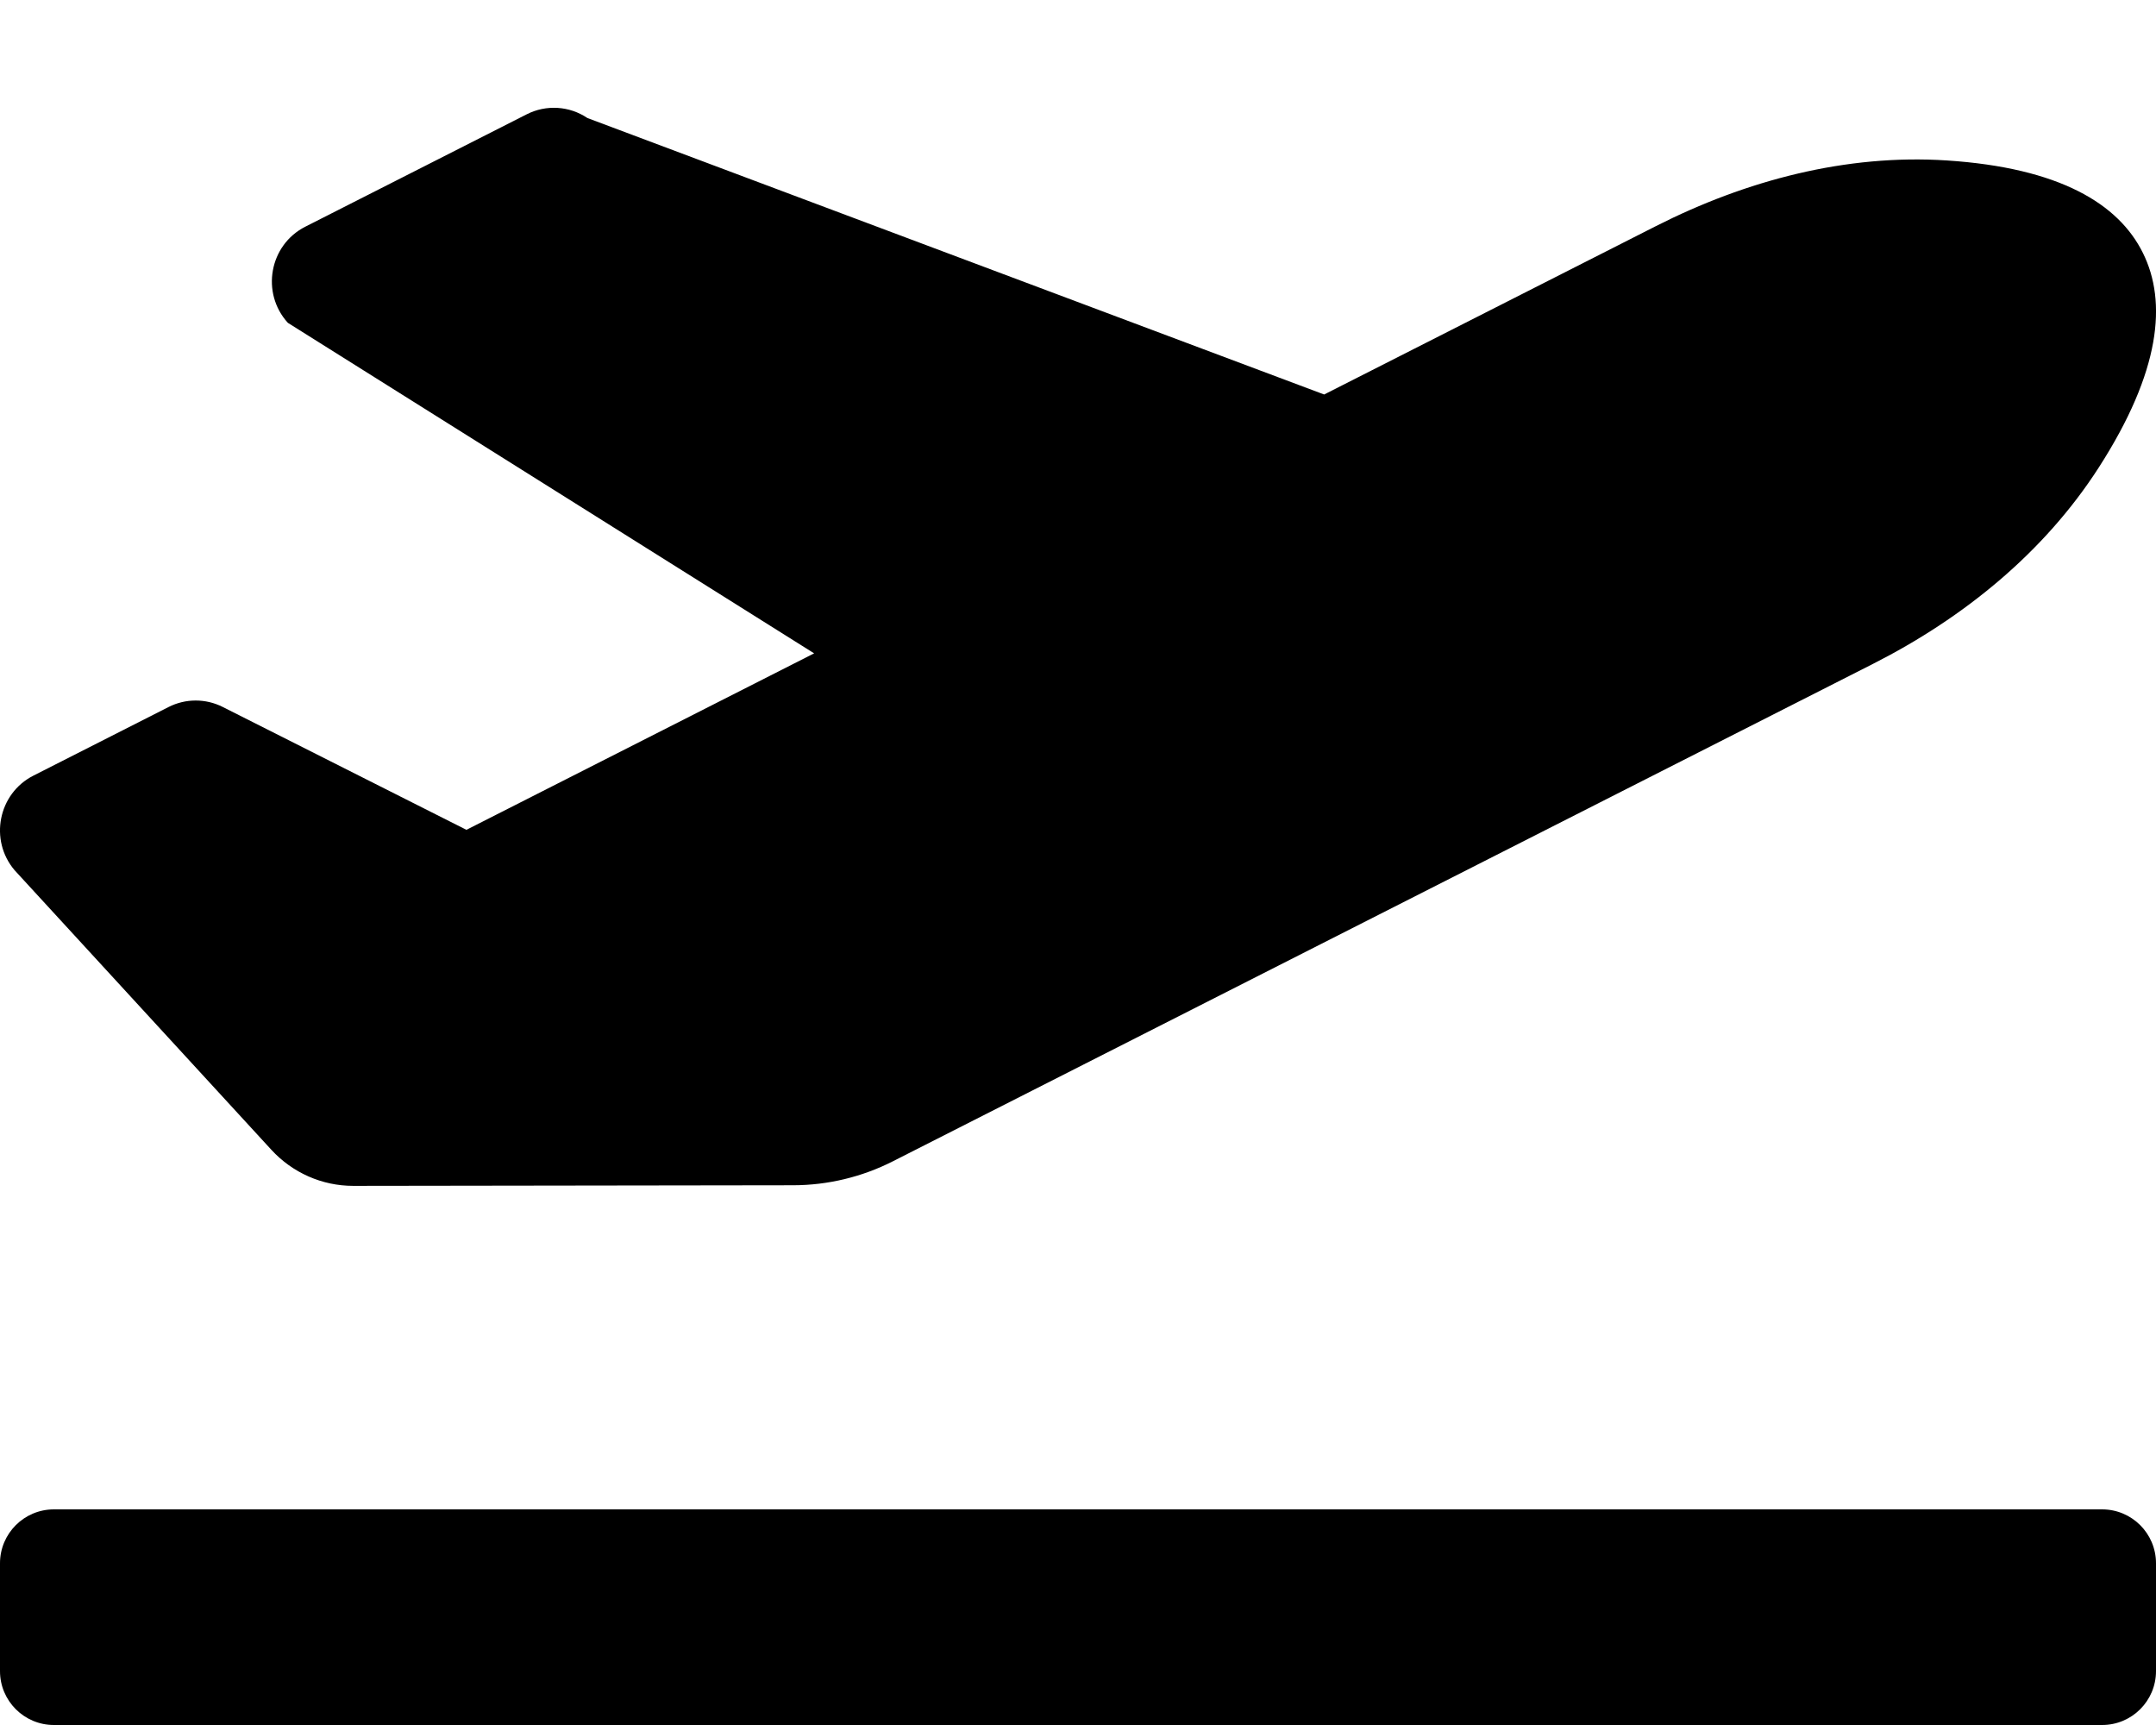
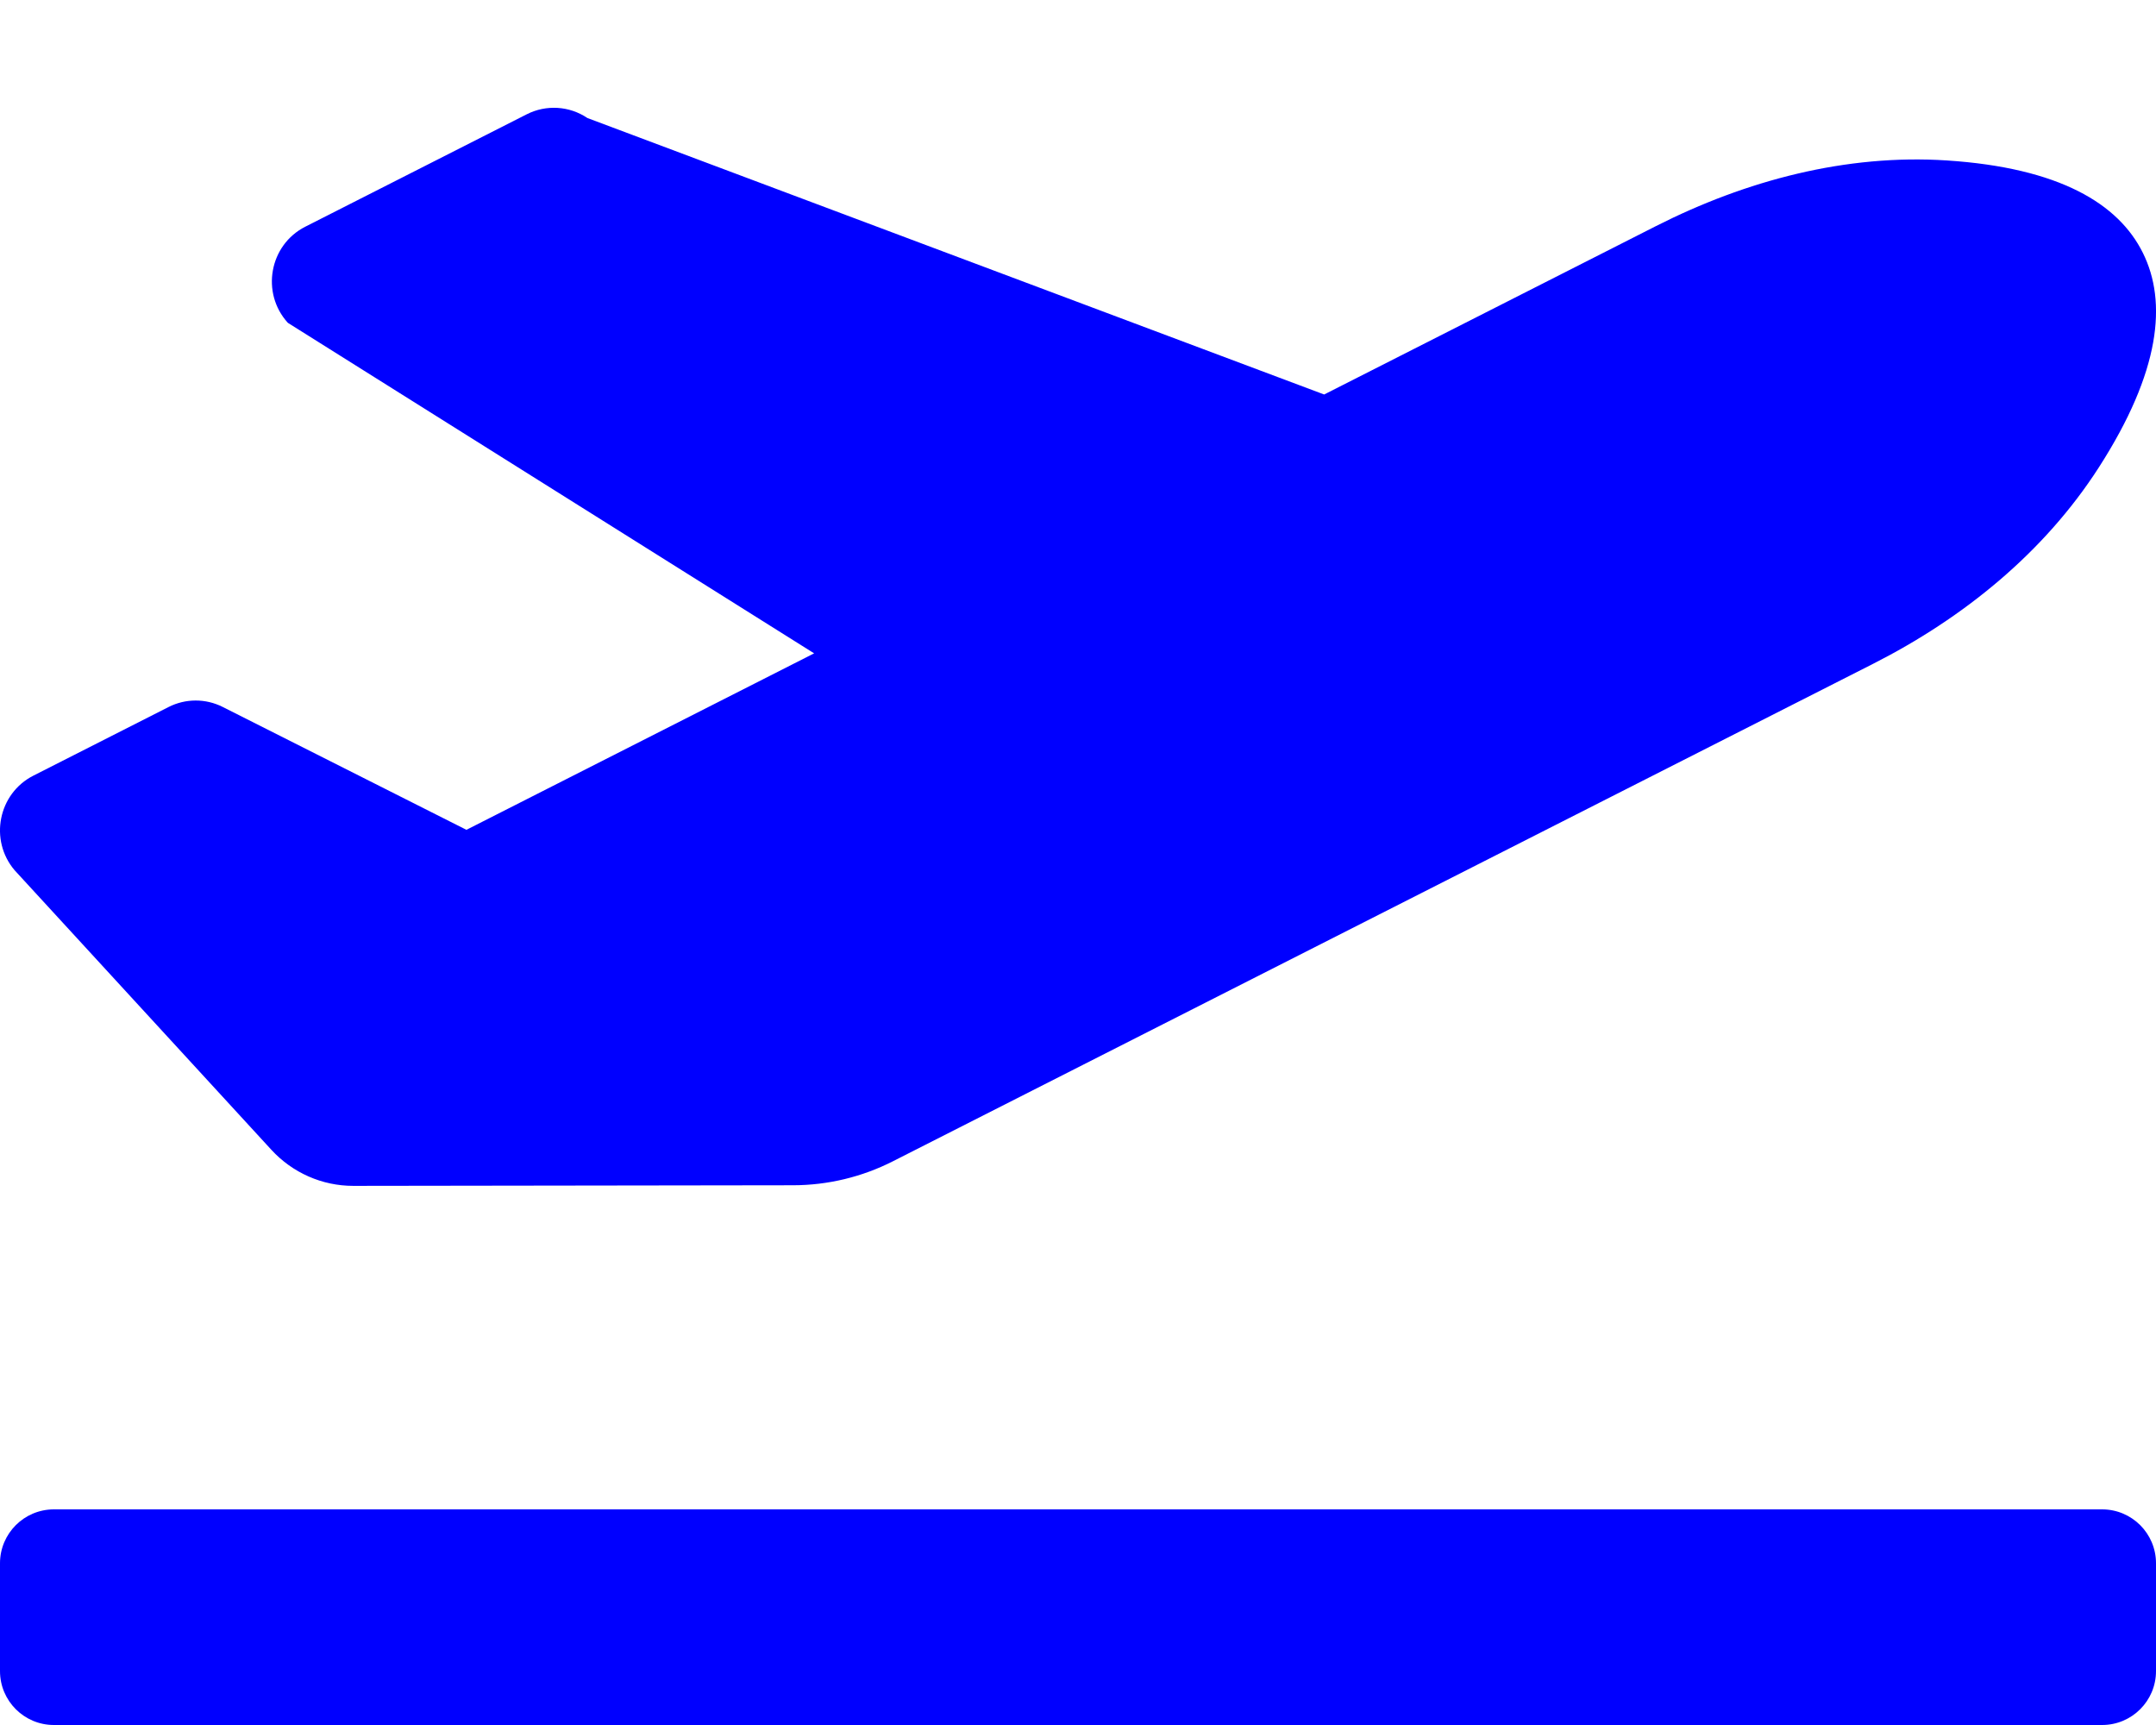
<svg xmlns="http://www.w3.org/2000/svg" aria-hidden="true" focusable="false" data-prefix="fas" data-icon="plane-departure" class="svg-inline--fa fa-plane-departure fa-w-20" role="img" viewBox="0 0 640 512">
-   <path fill="currentColor" d="M624 448H16c-8.84 0-16 7.16-16 16v32c0 8.84 7.16 16 16 16h608c8.84 0 16-7.16 16-16v-32c0-8.84-7.16-16-16-16zM80.55 341.27c6.28 6.84 15.1 10.72 24.33 10.71l130.54-.18a65.62 65.62 0 0 0 29.64-7.12l290.96-147.65c26.74-13.57 50.71-32.94 67.02-58.31 18.31-28.48 20.3-49.09 13.07-63.65-7.21-14.57-24.74-25.27-58.25-27.45-29.85-1.94-59.54 5.92-86.28 19.48l-98.51 49.99-218.7-82.06a17.799 17.799 0 0 0-18-1.11L90.62 67.29c-10.67 5.41-13.25 19.65-5.17 28.53l156.22 98.1-103.21 52.38-72.35-36.47a17.804 17.804 0 0 0-16.07.02L9.91 230.22c-10.44 5.3-13.19 19.12-5.57 28.08l76.21 82.97z" />
+   <path fill="blue" d="M624 448H16c-8.84 0-16 7.16-16 16v32c0 8.84 7.16 16 16 16h608c8.84 0 16-7.16 16-16v-32c0-8.84-7.16-16-16-16zM80.55 341.27c6.28 6.84 15.1 10.72 24.33 10.71l130.54-.18a65.62 65.62 0 0 0 29.64-7.12l290.96-147.65c26.74-13.57 50.71-32.94 67.02-58.31 18.31-28.48 20.3-49.09 13.07-63.65-7.21-14.57-24.74-25.27-58.25-27.45-29.85-1.94-59.54 5.92-86.28 19.48l-98.51 49.99-218.7-82.06a17.799 17.799 0 0 0-18-1.11L90.62 67.29c-10.67 5.41-13.25 19.65-5.17 28.53l156.22 98.1-103.21 52.38-72.35-36.47a17.804 17.804 0 0 0-16.07.02L9.91 230.22c-10.44 5.3-13.19 19.12-5.57 28.08l76.21 82.97z" />
</svg>
